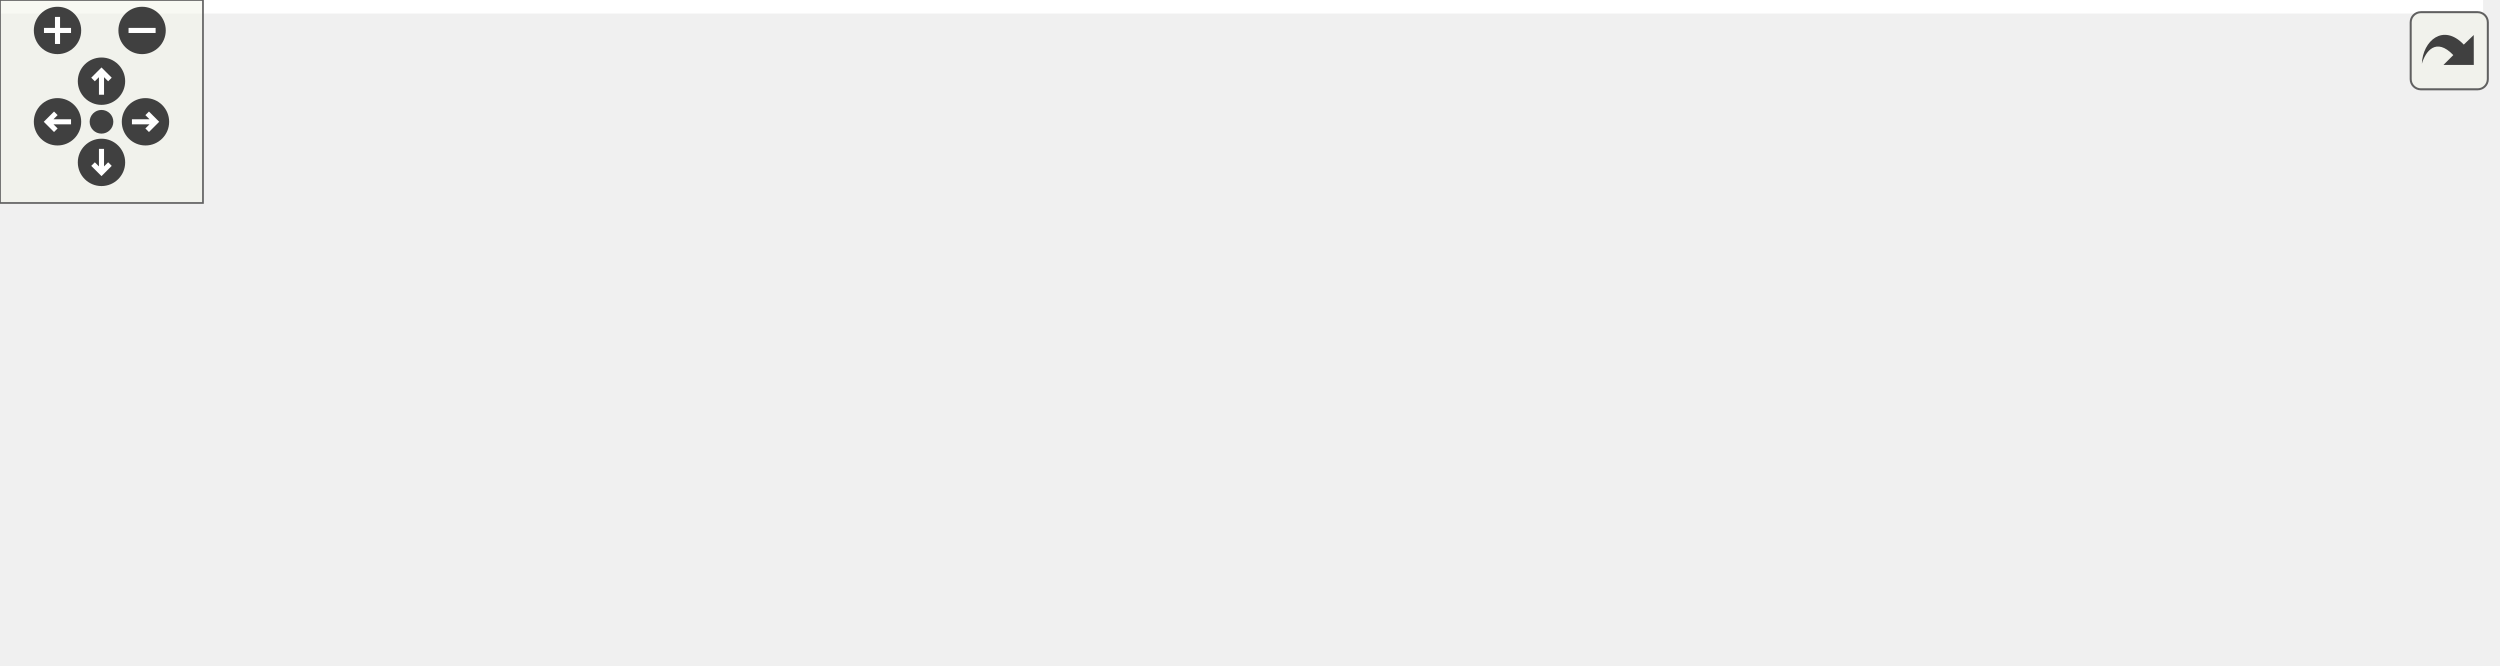
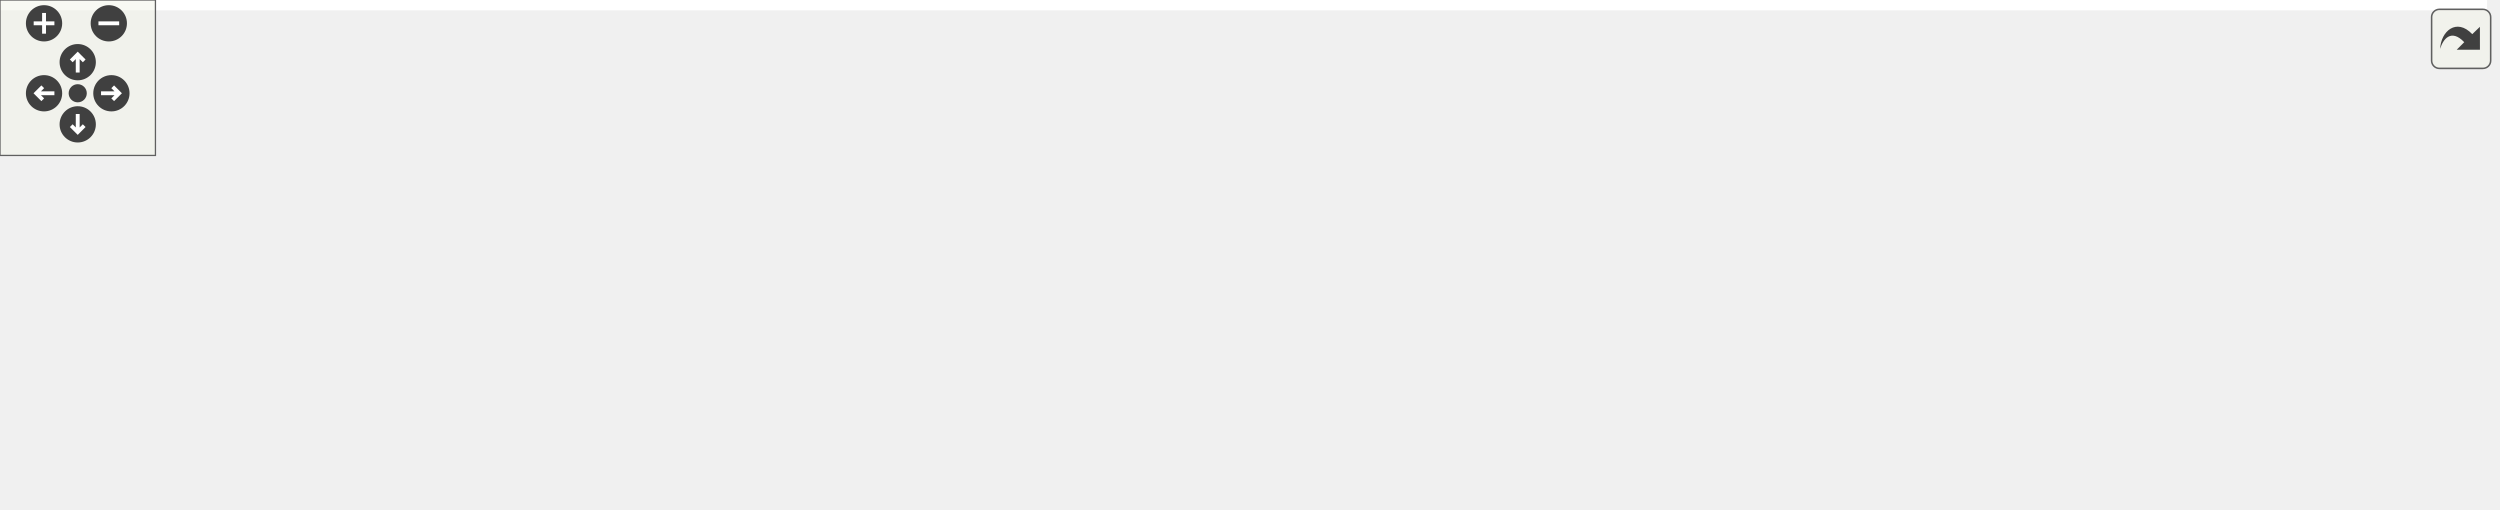
<svg xmlns="http://www.w3.org/2000/svg" xmlns:xlink="http://www.w3.org/1999/xlink" id="main" version="1.1" xml:space="preserve">
  <style type="text/css">
.edge:hover path { stroke: red; }
.edge:hover polygon { stroke: red; fill: red; }
</style>
  <defs>
    <circle id="rim" cx="0" cy="0" r="7" />
    <circle id="rim2" cx="0" cy="0" r="3.5" />
    <g id="zoomPlus">
      <use xlink:href="#rim" fill="#404040">
        <set attributeName="fill" to="#808080" begin="zoomplus.mouseover" end="zoomplus.mouseout" />
      </use>
      <path d="M-4,0h8M0,-4v8" fill="none" stroke="white" stroke-width="1.5" pointer-events="none" />
    </g>
    <g id="zoomMin">
      <use xlink:href="#rim" fill="#404040">
        <set attributeName="fill" to="#808080" begin="zoomminus.mouseover" end="zoomminus.mouseout" />
      </use>
      <path d="M-4,0h8" fill="none" stroke="white" stroke-width="1.5" pointer-events="none" />
    </g>
    <g id="dirArrow">
      <path fill="none" stroke="white" stroke-width="1.5" d="M0,-3.0v7 M-2.5,-0.5L0,-3.0L2.5,-0.5" />
    </g>
    <g id="resetDef">
      <use xlink:href="#rim2" fill="#404040">
        <set attributeName="fill" to="#808080" begin="reset.mouseover" end="reset.mouseout" />
      </use>
    </g>
  </defs>
  <svg id="graph" class="graph">
    <g id="viewport">
-       <polygon fill="white" stroke="transparent" points="-4,4 -4,-136 734,-136 734,4 -4,4" />
+       <polygon fill="white" stroke="transparent" points="-4,4 -4,-136 960,-136 960,4 -4,4" />
      <g id="node1" class="node">
        <g id="a_node1">
          <a xlink:title="Finite volume time derivative functions.">
-             <polygon fill="#bfbfbf" stroke="black" points="287.5,-112.5 287.5,-131.5 382.5,-131.5 382.5,-112.5 287.5,-112.5" />
-             <text text-anchor="middle" x="335" y="-119.5" font-family="Helvetica,sans-Serif" font-size="10.00">src/finiteVolume.c</text>
+             <polygon fill="#bfbfbf" stroke="black" points="353.5,-112.5 353.5,-131.5 448.5,-131.5 448.5,-112.5 353.5,-112.5" />
+             <text text-anchor="middle" x="401" y="-119.5" font-family="Helvetica,sans-Serif" font-size="10.00">src/finiteVolume.c</text>
          </a>
        </g>
      </g>
      <g id="node2" class="node">
        <g id="a_node2">
          <a xlink:title=" ">
            <polygon fill="white" stroke="#bfbfbf" points="0,-56.5 0,-75.5 46,-75.5 46,-56.5 0,-56.5" />
            <text text-anchor="middle" x="23" y="-63.5" font-family="Helvetica,sans-Serif" font-size="10.00">stdio.h</text>
          </a>
        </g>
      </g>
      <g id="edge1" class="edge">
-         <path fill="none" stroke="midnightblue" d="M287.12,-115.01C233.2,-107.88 142.8,-94.81 56.32,-76.09" />
-         <polygon fill="midnightblue" stroke="midnightblue" points="56.86,-72.62 46.34,-73.9 55.36,-79.46 56.86,-72.62" />
+         <path fill="none" stroke="midnightblue" d="M353.35,-117C288.26,-111.06 167.81,-98.35 56.39,-76.03" />
+         <polygon fill="midnightblue" stroke="midnightblue" points="56.82,-72.55 46.32,-73.98 55.42,-79.4 56.82,-72.55" />
      </g>
      <g id="node3" class="node">
        <g id="a_node3">
          <a xlink:title=" ">
            <polygon fill="white" stroke="#bfbfbf" points="64,-56.5 64,-75.5 112,-75.5 112,-56.5 64,-56.5" />
            <text text-anchor="middle" x="88" y="-63.5" font-family="Helvetica,sans-Serif" font-size="10.00">stdlib.h</text>
          </a>
        </g>
      </g>
      <g id="edge2" class="edge">
-         <path fill="none" stroke="midnightblue" d="M290.56,-112.45C249.28,-104.33 185.88,-91.41 121.95,-76.12" />
-         <polygon fill="midnightblue" stroke="midnightblue" points="122.65,-72.69 112.11,-73.75 121.01,-79.5 122.65,-72.69" />
+         <path fill="none" stroke="midnightblue" d="M353.15,-114.9C299.25,-107.67 208.87,-94.49 122.09,-76.04" />
+         <polygon fill="midnightblue" stroke="midnightblue" points="122.59,-72.57 112.08,-73.89 121.12,-79.41 122.59,-72.57" />
      </g>
      <g id="node4" class="node">
        <g id="a_node4">
          <a xlink:title=" ">
            <polygon fill="white" stroke="#bfbfbf" points="130.5,-56.5 130.5,-75.5 177.5,-75.5 177.5,-56.5 130.5,-56.5" />
            <text text-anchor="middle" x="154" y="-63.5" font-family="Helvetica,sans-Serif" font-size="10.00">math.h</text>
          </a>
        </g>
      </g>
      <g id="edge3" class="edge">
-         <path fill="none" stroke="midnightblue" d="M306.32,-112.44C274.07,-102.82 221.76,-87.21 187.61,-77.03" />
-         <polygon fill="midnightblue" stroke="midnightblue" points="188.23,-73.56 177.64,-74.05 186.22,-80.27 188.23,-73.56" />
+         <path fill="none" stroke="midnightblue" d="M355.91,-112.49C314.4,-104.44 250.91,-91.62 187.48,-76.25" />
+         <polygon fill="midnightblue" stroke="midnightblue" points="188.26,-72.84 177.72,-73.86 186.6,-79.64 188.26,-72.84" />
      </g>
      <g id="node5" class="node">
        <g id="a_node5">
          <a xlink:href="main_8h.html" target="_top" xlink:title="Contains the global constants and definitions.">
-             <polygon fill="white" stroke="black" points="344,-0.5 344,-19.5 390,-19.5 390,-0.5 344,-0.5" />
-             <text text-anchor="middle" x="367" y="-7.5" font-family="Helvetica,sans-Serif" font-size="10.00">main.h</text>
+             <polygon fill="white" stroke="black" points="346,-0.5 346,-19.5 392,-19.5 392,-0.5 346,-0.5" />
+             <text text-anchor="middle" x="369" y="-7.5" font-family="Helvetica,sans-Serif" font-size="10.00">main.h</text>
          </a>
        </g>
      </g>
      <g id="edge4" class="edge">
-         <path fill="none" stroke="midnightblue" d="M338.05,-112.43C341.2,-103.41 346.2,-88.79 350,-76 354.57,-60.61 359.14,-42.97 362.39,-29.96" />
-         <polygon fill="midnightblue" stroke="midnightblue" points="365.88,-30.43 364.87,-19.88 359.08,-28.76 365.88,-30.43" />
+         <path fill="none" stroke="midnightblue" d="M398.49,-112.37C393.3,-94.54 381.3,-53.3 374.32,-29.27" />
+         <polygon fill="midnightblue" stroke="midnightblue" points="377.65,-28.22 371.5,-19.59 370.93,-30.17 377.65,-28.22" />
      </g>
      <g id="node6" class="node">
        <g id="a_node6">
          <a xlink:href="finiteVolume_8h.html" target="_top" xlink:title=" ">
            <polygon fill="white" stroke="black" points="263,-56.5 263,-75.5 341,-75.5 341,-56.5 263,-56.5" />
            <text text-anchor="middle" x="302" y="-63.5" font-family="Helvetica,sans-Serif" font-size="10.00">finiteVolume.h</text>
          </a>
        </g>
      </g>
      <g id="edge5" class="edge">
-         <path fill="none" stroke="midnightblue" d="M329.55,-112.08C324.99,-104.61 318.33,-93.72 312.71,-84.52" />
-         <polygon fill="midnightblue" stroke="midnightblue" points="315.55,-82.46 307.35,-75.75 309.58,-86.11 315.55,-82.46" />
+         <path fill="none" stroke="midnightblue" d="M385.09,-112.32C369.36,-103.74 345.06,-90.49 326.79,-80.52" />
+         <polygon fill="midnightblue" stroke="midnightblue" points="328.32,-77.37 317.87,-75.65 324.97,-83.52 328.32,-77.37" />
      </g>
      <g id="node7" class="node">
        <g id="a_node7">
          <a xlink:href="mesh_8h.html" target="_top" xlink:title="Contains the definitions of all structs for the mesh handling.">
            <polygon fill="white" stroke="black" points="195.5,-56.5 195.5,-75.5 244.5,-75.5 244.5,-56.5 195.5,-56.5" />
            <text text-anchor="middle" x="220" y="-63.5" font-family="Helvetica,sans-Serif" font-size="10.00">mesh.h</text>
          </a>
        </g>
      </g>
      <g id="edge6" class="edge">
-         <path fill="none" stroke="midnightblue" d="M316.78,-112.44C298.1,-103.68 268.84,-89.94 247.38,-79.86" />
-         <polygon fill="midnightblue" stroke="midnightblue" points="248.68,-76.6 238.14,-75.52 245.7,-82.93 248.68,-76.6" />
+         <path fill="none" stroke="midnightblue" d="M372.32,-112.44C340.43,-102.93 288.93,-87.56 254.77,-77.37" />
+         <polygon fill="midnightblue" stroke="midnightblue" points="255.35,-73.89 244.76,-74.39 253.35,-80.6 255.35,-73.89" />
      </g>
      <g id="node9" class="node">
        <g id="a_node9">
          <a xlink:href="readInTools_8h.html" target="_top" xlink:title=" ">
            <polygon fill="white" stroke="black" points="397,-56.5 397,-75.5 471,-75.5 471,-56.5 397,-56.5" />
            <text text-anchor="middle" x="434" y="-63.5" font-family="Helvetica,sans-Serif" font-size="10.00">readInTools.h</text>
          </a>
        </g>
      </g>
      <g id="edge9" class="edge">
-         <path fill="none" stroke="midnightblue" d="M350.91,-112.32C366.64,-103.74 390.94,-90.49 409.21,-80.52" />
-         <polygon fill="midnightblue" stroke="midnightblue" points="411.03,-83.52 418.13,-75.65 407.68,-77.37 411.03,-83.52" />
+         <path fill="none" stroke="midnightblue" d="M406.45,-112.08C411.01,-104.61 417.67,-93.72 423.29,-84.52" />
+         <polygon fill="midnightblue" stroke="midnightblue" points="426.42,-86.11 428.65,-75.75 420.45,-82.46 426.42,-86.11" />
      </g>
      <g id="node11" class="node">
        <g id="a_node11">
-           <a xlink:title=" ">
-             <polygon fill="white" stroke="#bfbfbf" points="489.5,-56.5 489.5,-75.5 578.5,-75.5 578.5,-56.5 489.5,-56.5" />
-             <text text-anchor="middle" x="534" y="-63.5" font-family="Helvetica,sans-Serif" font-size="10.00">fluxCalculation.h</text>
+           <a xlink:href="reconstruction_8h.html" target="_top" xlink:title=" ">
+             <polygon fill="white" stroke="black" points="489,-56.5 489,-75.5 575,-75.5 575,-56.5 489,-56.5" />
+             <text text-anchor="middle" x="532" y="-63.5" font-family="Helvetica,sans-Serif" font-size="10.00">reconstruction.h</text>
          </a>
        </g>
      </g>
      <g id="edge12" class="edge">
-         <path fill="none" stroke="midnightblue" d="M366.53,-112.44C400.59,-103.2 455.01,-88.44 492.52,-78.26" />
-         <polygon fill="midnightblue" stroke="midnightblue" points="493.88,-81.51 502.62,-75.52 492.05,-74.76 493.88,-81.51" />
+         <path fill="none" stroke="midnightblue" d="M421.76,-112.44C443.32,-103.56 477.26,-89.56 501.79,-79.45" />
+         <polygon fill="midnightblue" stroke="midnightblue" points="503.43,-82.56 511.34,-75.52 500.76,-76.09 503.43,-82.56" />
      </g>
      <g id="node12" class="node">
        <g id="a_node12">
-           <a xlink:title=" ">
-             <polygon fill="white" stroke="#bfbfbf" points="596,-56.5 596,-75.5 658,-75.5 658,-56.5 596,-56.5" />
-             <text text-anchor="middle" x="627" y="-63.5" font-family="Helvetica,sans-Serif" font-size="10.00">equation.h</text>
+           <a xlink:href="timeDiscretization_8h.html" target="_top" xlink:title=" ">
+             <polygon fill="white" stroke="black" points="593,-56.5 593,-75.5 697,-75.5 697,-56.5 593,-56.5" />
+             <text text-anchor="middle" x="645" y="-63.5" font-family="Helvetica,sans-Serif" font-size="10.00">timeDiscretization.h</text>
          </a>
        </g>
      </g>
      <g id="edge13" class="edge">
-         <path fill="none" stroke="midnightblue" d="M382.7,-113.26C431.47,-105.18 509.67,-91.76 585.72,-76.4" />
-         <polygon fill="midnightblue" stroke="midnightblue" points="586.85,-79.74 595.95,-74.31 585.45,-72.88 586.85,-79.74" />
-       </g>
-       <g id="node13" class="node">
-         <g id="a_node13">
-           <a xlink:title=" ">
-             <polygon fill="white" stroke="#bfbfbf" points="676,-56.5 676,-75.5 730,-75.5 730,-56.5 676,-56.5" />
-             <text text-anchor="middle" x="703" y="-63.5" font-family="Helvetica,sans-Serif" font-size="10.00">source.h</text>
-           </a>
-         </g>
-       </g>
-       <g id="edge14" class="edge">
-         <path fill="none" stroke="midnightblue" d="M382.55,-116.22C445.29,-109.55 559.3,-96.16 665.98,-76.01" />
-         <polygon fill="midnightblue" stroke="midnightblue" points="666.78,-79.42 675.94,-74.1 665.46,-72.55 666.78,-79.42" />
+         <path fill="none" stroke="midnightblue" d="M439.66,-112.44C482.14,-103.04 550.43,-87.93 596.47,-77.74" />
+         <polygon fill="midnightblue" stroke="midnightblue" points="597.51,-81.09 606.52,-75.52 596,-74.26 597.51,-81.09" />
+       </g>
+       <g id="node14" class="node">
+         <g id="a_node14">
+           <a xlink:title=" ">
+             <polygon fill="white" stroke="#bfbfbf" points="715.5,-56.5 715.5,-75.5 804.5,-75.5 804.5,-56.5 715.5,-56.5" />
+             <text text-anchor="middle" x="760" y="-63.5" font-family="Helvetica,sans-Serif" font-size="10.00">fluxCalculation.h</text>
+           </a>
+         </g>
+       </g>
+       <g id="edge16" class="edge">
+         <path fill="none" stroke="midnightblue" d="M448.59,-114.26C506.64,-105.97 608.04,-91.3 705.22,-76.1" />
+         <polygon fill="midnightblue" stroke="midnightblue" points="705.88,-79.54 715.22,-74.53 704.8,-72.62 705.88,-79.54" />
+       </g>
+       <g id="node15" class="node">
+         <g id="a_node15">
+           <a xlink:title=" ">
+             <polygon fill="white" stroke="#bfbfbf" points="822,-56.5 822,-75.5 884,-75.5 884,-56.5 822,-56.5" />
+             <text text-anchor="middle" x="853" y="-63.5" font-family="Helvetica,sans-Serif" font-size="10.00">equation.h</text>
+           </a>
+         </g>
+       </g>
+       <g id="edge17" class="edge">
+         <path fill="none" stroke="midnightblue" d="M448.64,-117.65C523.88,-111.96 675.01,-98.9 811.75,-76.23" />
+         <polygon fill="midnightblue" stroke="midnightblue" points="812.7,-79.61 821.99,-74.51 811.54,-72.71 812.7,-79.61" />
+       </g>
+       <g id="node16" class="node">
+         <g id="a_node16">
+           <a xlink:title=" ">
+             <polygon fill="white" stroke="#bfbfbf" points="902,-56.5 902,-75.5 956,-75.5 956,-56.5 902,-56.5" />
+             <text text-anchor="middle" x="929" y="-63.5" font-family="Helvetica,sans-Serif" font-size="10.00">source.h</text>
+           </a>
+         </g>
+       </g>
+       <g id="edge18" class="edge">
+         <path fill="none" stroke="midnightblue" d="M448.81,-119.07C535.38,-115.05 723.93,-103.86 891.95,-75.92" />
+         <polygon fill="midnightblue" stroke="midnightblue" points="892.69,-79.35 901.97,-74.23 891.52,-72.44 892.69,-79.35" />
      </g>
      <g id="edge7" class="edge">
-         <path fill="none" stroke="midnightblue" d="M243.29,-56.44C267.81,-47.44 306.6,-33.19 334.2,-23.05" />
-         <polygon fill="midnightblue" stroke="midnightblue" points="335.64,-26.25 343.82,-19.52 333.22,-19.68 335.64,-26.25" />
+         <path fill="none" stroke="midnightblue" d="M243.61,-56.44C268.6,-47.39 308.24,-33.02 336.25,-22.87" />
+         <polygon fill="midnightblue" stroke="midnightblue" points="337.78,-26.04 345.99,-19.34 335.4,-19.46 337.78,-26.04" />
      </g>
      <g id="node8" class="node">
        <g id="a_node8">
          <a xlink:title=" ">
            <polygon fill="white" stroke="#bfbfbf" points="187.5,-0.5 187.5,-19.5 252.5,-19.5 252.5,-0.5 187.5,-0.5" />
            <text text-anchor="middle" x="220" y="-7.5" font-family="Helvetica,sans-Serif" font-size="10.00">boundary.h</text>
          </a>
        </g>
      </g>
      <g id="edge8" class="edge">
        <path fill="none" stroke="midnightblue" d="M220,-56.08C220,-49.01 220,-38.86 220,-29.99" />
        <polygon fill="midnightblue" stroke="midnightblue" points="223.5,-29.75 220,-19.75 216.5,-29.75 223.5,-29.75" />
      </g>
      <g id="edge11" class="edge">
-         <path fill="none" stroke="midnightblue" d="M423.24,-56.32C413.23,-48.26 398.11,-36.08 386.07,-26.37" />
-         <polygon fill="midnightblue" stroke="midnightblue" points="387.94,-23.38 377.96,-19.83 383.55,-28.83 387.94,-23.38" />
+         <path fill="none" stroke="midnightblue" d="M423.56,-56.32C413.85,-48.26 399.18,-36.08 387.5,-26.37" />
+         <polygon fill="midnightblue" stroke="midnightblue" points="389.56,-23.53 379.63,-19.83 385.09,-28.92 389.56,-23.53" />
      </g>
      <g id="node10" class="node">
        <g id="a_node10">
          <a xlink:title=" ">
-             <polygon fill="white" stroke="#bfbfbf" points="408,-0.5 408,-19.5 464,-19.5 464,-0.5 408,-0.5" />
-             <text text-anchor="middle" x="436" y="-7.5" font-family="Helvetica,sans-Serif" font-size="10.00">stdbool.h</text>
+             <polygon fill="white" stroke="#bfbfbf" points="480,-0.5 480,-19.5 536,-19.5 536,-0.5 480,-0.5" />
+             <text text-anchor="middle" x="508" y="-7.5" font-family="Helvetica,sans-Serif" font-size="10.00">stdbool.h</text>
          </a>
        </g>
      </g>
      <g id="edge10" class="edge">
-         <path fill="none" stroke="midnightblue" d="M434.33,-56.08C434.59,-49.01 434.97,-38.86 435.3,-29.99" />
-         <polygon fill="midnightblue" stroke="midnightblue" points="438.8,-29.87 435.68,-19.75 431.81,-29.61 438.8,-29.87" />
+         <path fill="none" stroke="midnightblue" d="M445.89,-56.32C457.15,-48.11 474.29,-35.6 487.71,-25.81" />
+         <polygon fill="midnightblue" stroke="midnightblue" points="489.88,-28.56 495.89,-19.83 485.75,-22.9 489.88,-28.56" />
+       </g>
+       <g id="edge14" class="edge">
+         <path fill="none" stroke="midnightblue" d="M623.29,-56.44C600.65,-47.52 564.93,-33.44 539.25,-23.32" />
+         <polygon fill="midnightblue" stroke="midnightblue" points="540.19,-19.93 529.61,-19.52 537.63,-26.44 540.19,-19.93" />
+       </g>
+       <g id="node13" class="node">
+         <g id="a_node13">
+           <a xlink:title=" ">
+             <polygon fill="white" stroke="#bfbfbf" points="623,-0.5 623,-19.5 667,-19.5 667,-0.5 623,-0.5" />
+             <text text-anchor="middle" x="645" y="-7.5" font-family="Helvetica,sans-Serif" font-size="10.00">time.h</text>
+           </a>
+         </g>
+       </g>
+       <g id="edge15" class="edge">
+         <path fill="none" stroke="midnightblue" d="M645,-56.08C645,-49.01 645,-38.86 645,-29.99" />
+         <polygon fill="midnightblue" stroke="midnightblue" points="648.5,-29.75 645,-19.75 641.5,-29.75 648.5,-29.75" />
      </g>
    </g>
  </svg>
  <g id="navigator" transform="translate(0 0)" fill="#404254">
    <rect fill="#f2f5e9" fill-opacity="0.5" stroke="#606060" stroke-width=".5" x="0" y="0" width="60" height="60" />
    <use id="zoomplus" xlink:href="#zoomPlus" x="17" y="9" />
    <use id="zoomminus" xlink:href="#zoomMin" x="42" y="9" />
    <use id="reset" xlink:href="#resetDef" x="30" y="36" />
    <g id="arrowUp" xlink:href="#dirArrow" transform="translate(30 24)">
      <use xlink:href="#rim" fill="#404040">
        <set attributeName="fill" to="#808080" begin="arrowUp.mouseover" end="arrowUp.mouseout" />
      </use>
      <path fill="none" stroke="white" stroke-width="1.5" d="M0,-3.0v7 M-2.5,-0.5L0,-3.0L2.5,-0.5" />
    </g>
    <g id="arrowRight" xlink:href="#dirArrow" transform="rotate(90) translate(36 -43)">
      <use xlink:href="#rim" fill="#404040">
        <set attributeName="fill" to="#808080" begin="arrowRight.mouseover" end="arrowRight.mouseout" />
      </use>
      <path fill="none" stroke="white" stroke-width="1.5" d="M0,-3.0v7 M-2.5,-0.5L0,-3.0L2.5,-0.5" />
    </g>
    <g id="arrowDown" xlink:href="#dirArrow" transform="rotate(180) translate(-30 -48)">
      <use xlink:href="#rim" fill="#404040">
        <set attributeName="fill" to="#808080" begin="arrowDown.mouseover" end="arrowDown.mouseout" />
      </use>
      <path fill="none" stroke="white" stroke-width="1.5" d="M0,-3.0v7 M-2.5,-0.5L0,-3.0L2.5,-0.5" />
    </g>
    <g id="arrowLeft" xlink:href="#dirArrow" transform="rotate(270) translate(-36 17)">
      <use xlink:href="#rim" fill="#404040">
        <set attributeName="fill" to="#808080" begin="arrowLeft.mouseover" end="arrowLeft.mouseout" />
      </use>
      <path fill="none" stroke="white" stroke-width="1.5" d="M0,-3.0v7 M-2.5,-0.5L0,-3.0L2.5,-0.5" />
    </g>
  </g>
  <svg viewBox="0 0 15 15" width="100%" height="30px" preserveAspectRatio="xMaxYMin meet">
    <g id="arrow_out" transform="scale(0.3 0.3)">
      <a xlink:href="finiteVolume_8c__incl_org.svg" target="_base">
        <rect id="button" ry="5" rx="5" y="6" x="6" height="38" width="38" fill="#f2f5e9" fill-opacity="0.5" stroke="#606060" stroke-width="1.0" />
        <path id="arrow" d="M 11.5,31.437 C 11.94,20.098 22.043,11.323 32.159,21.979 L 37.069,17.246 C 37.069,17.246 37.088,32 37.088,32 L 22.16,31.978 C 22.16,31.978 26.998,27.14 26.998,27.14 C 18.529,18.264 13.292,25.23 11.5,31.437 z" style="fill:#404040;" />
      </a>
    </g>
  </svg>
</svg>
